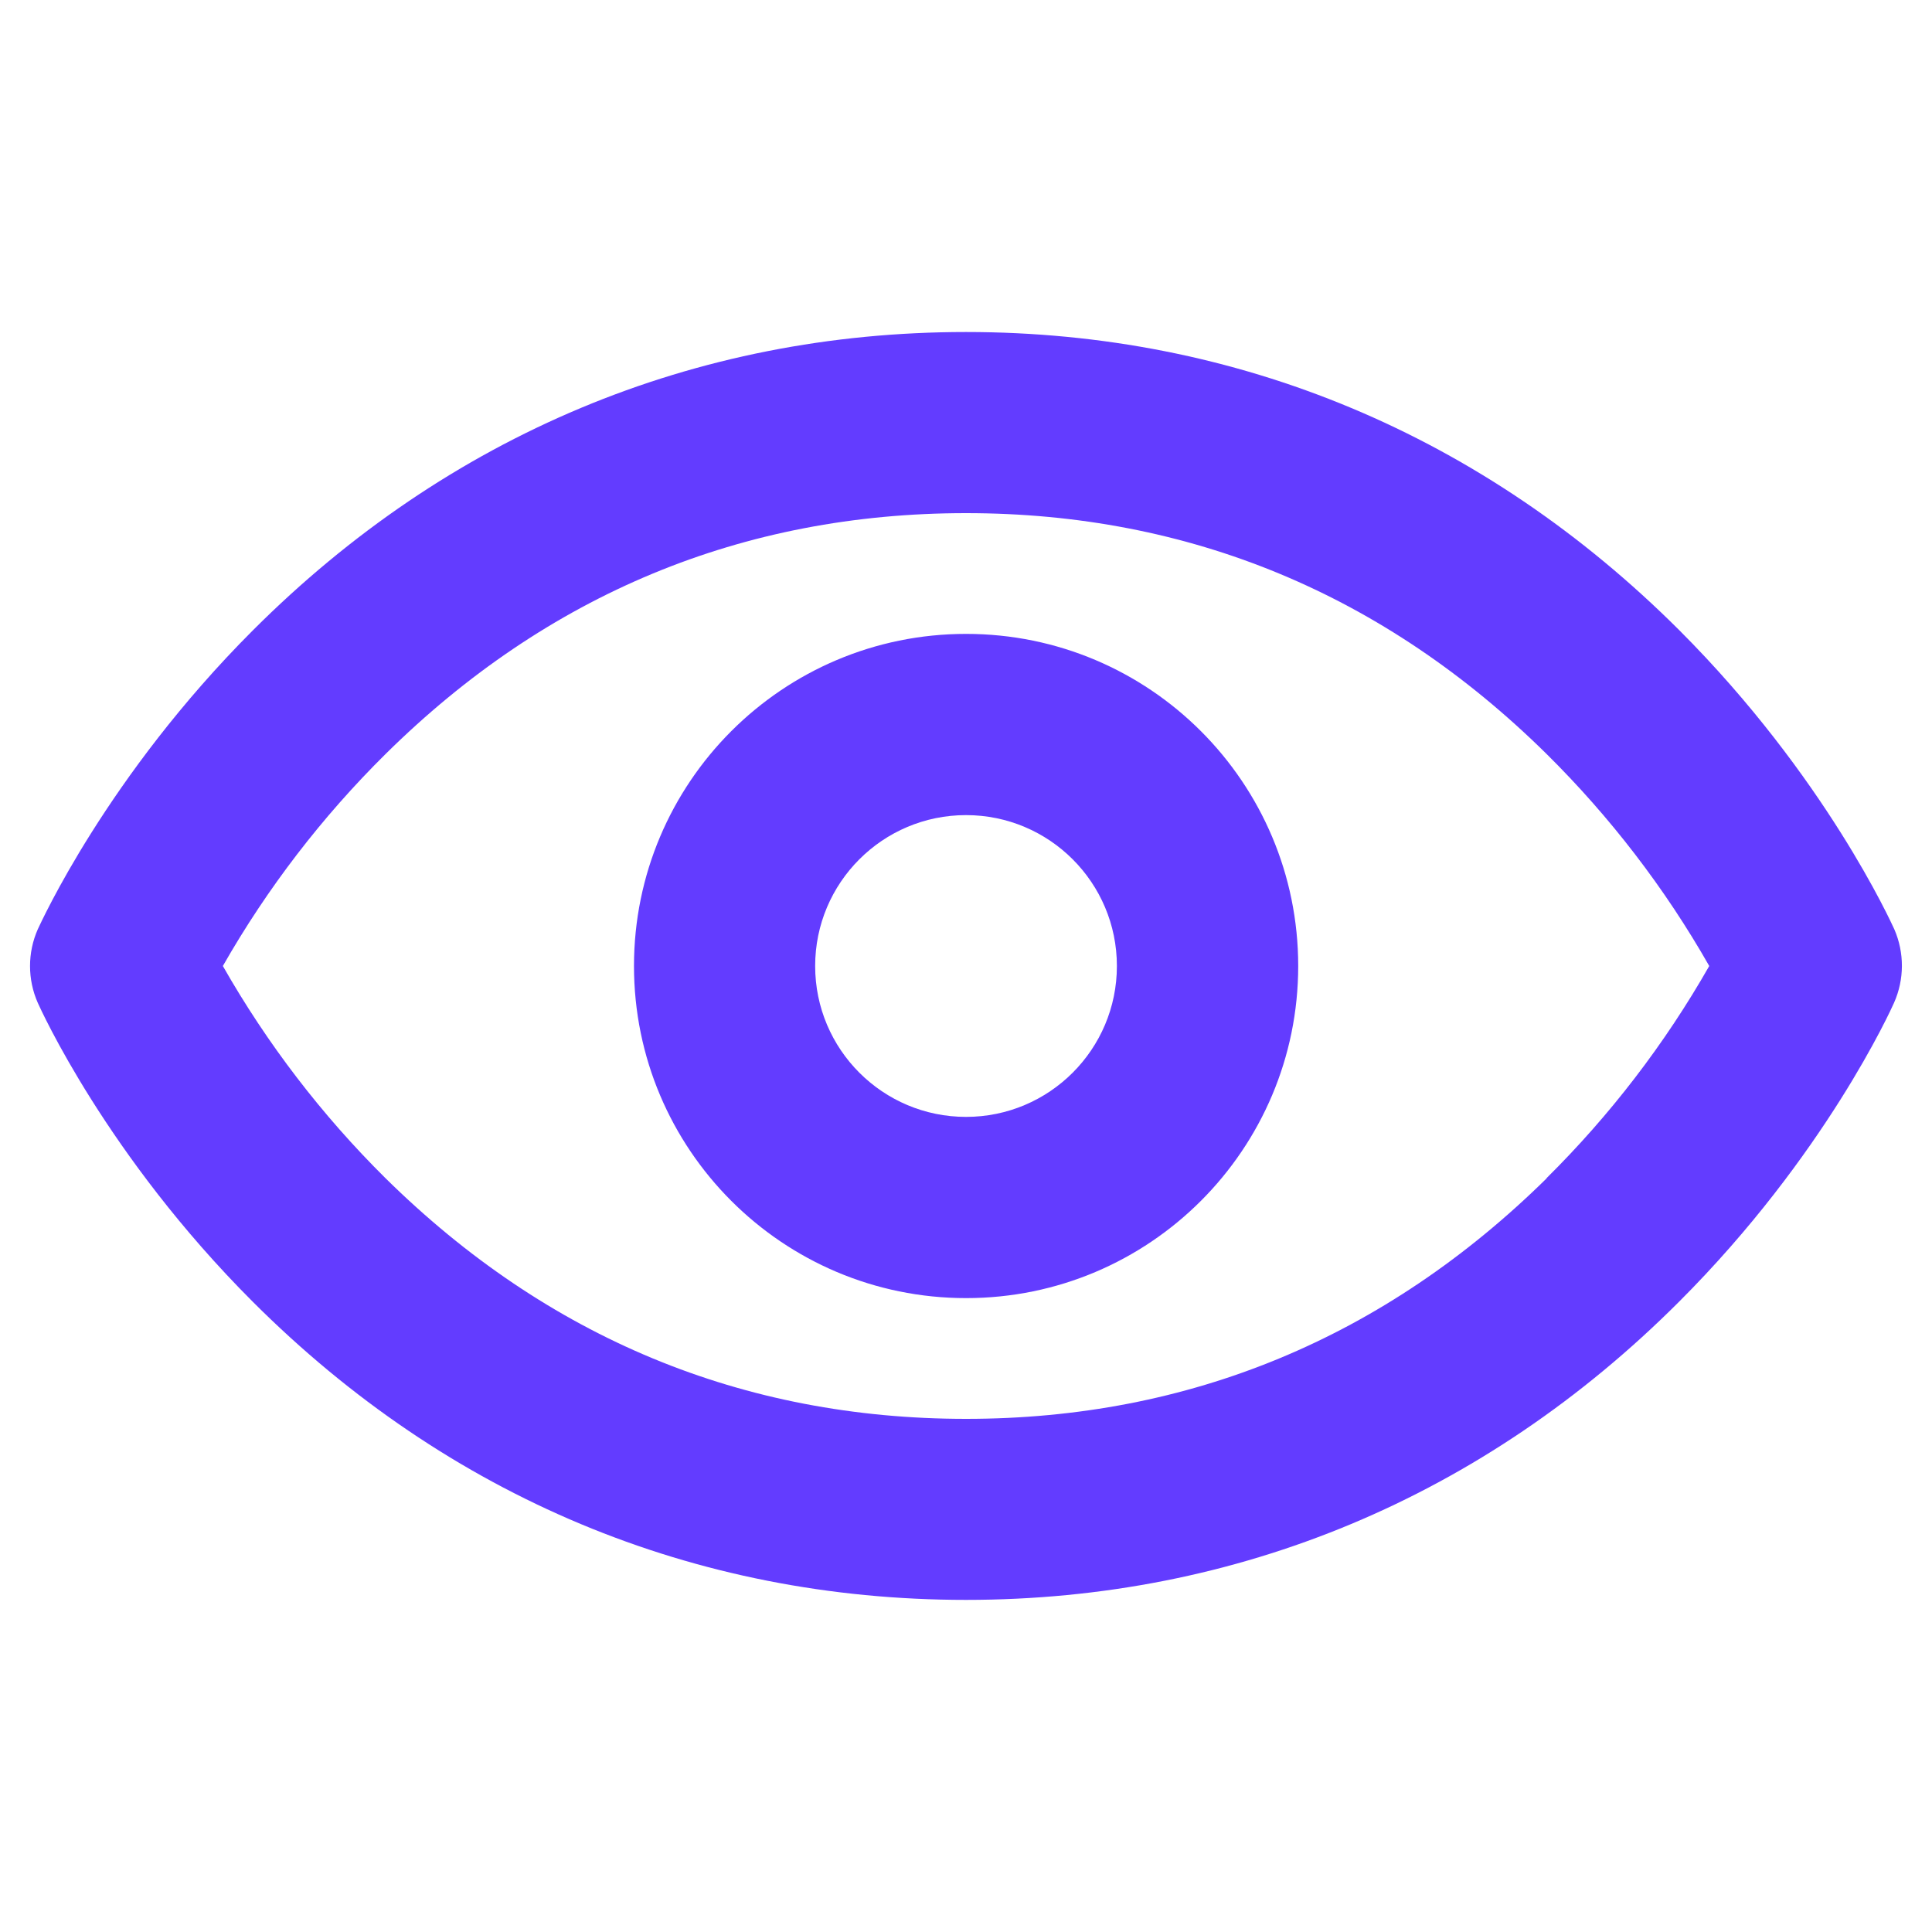
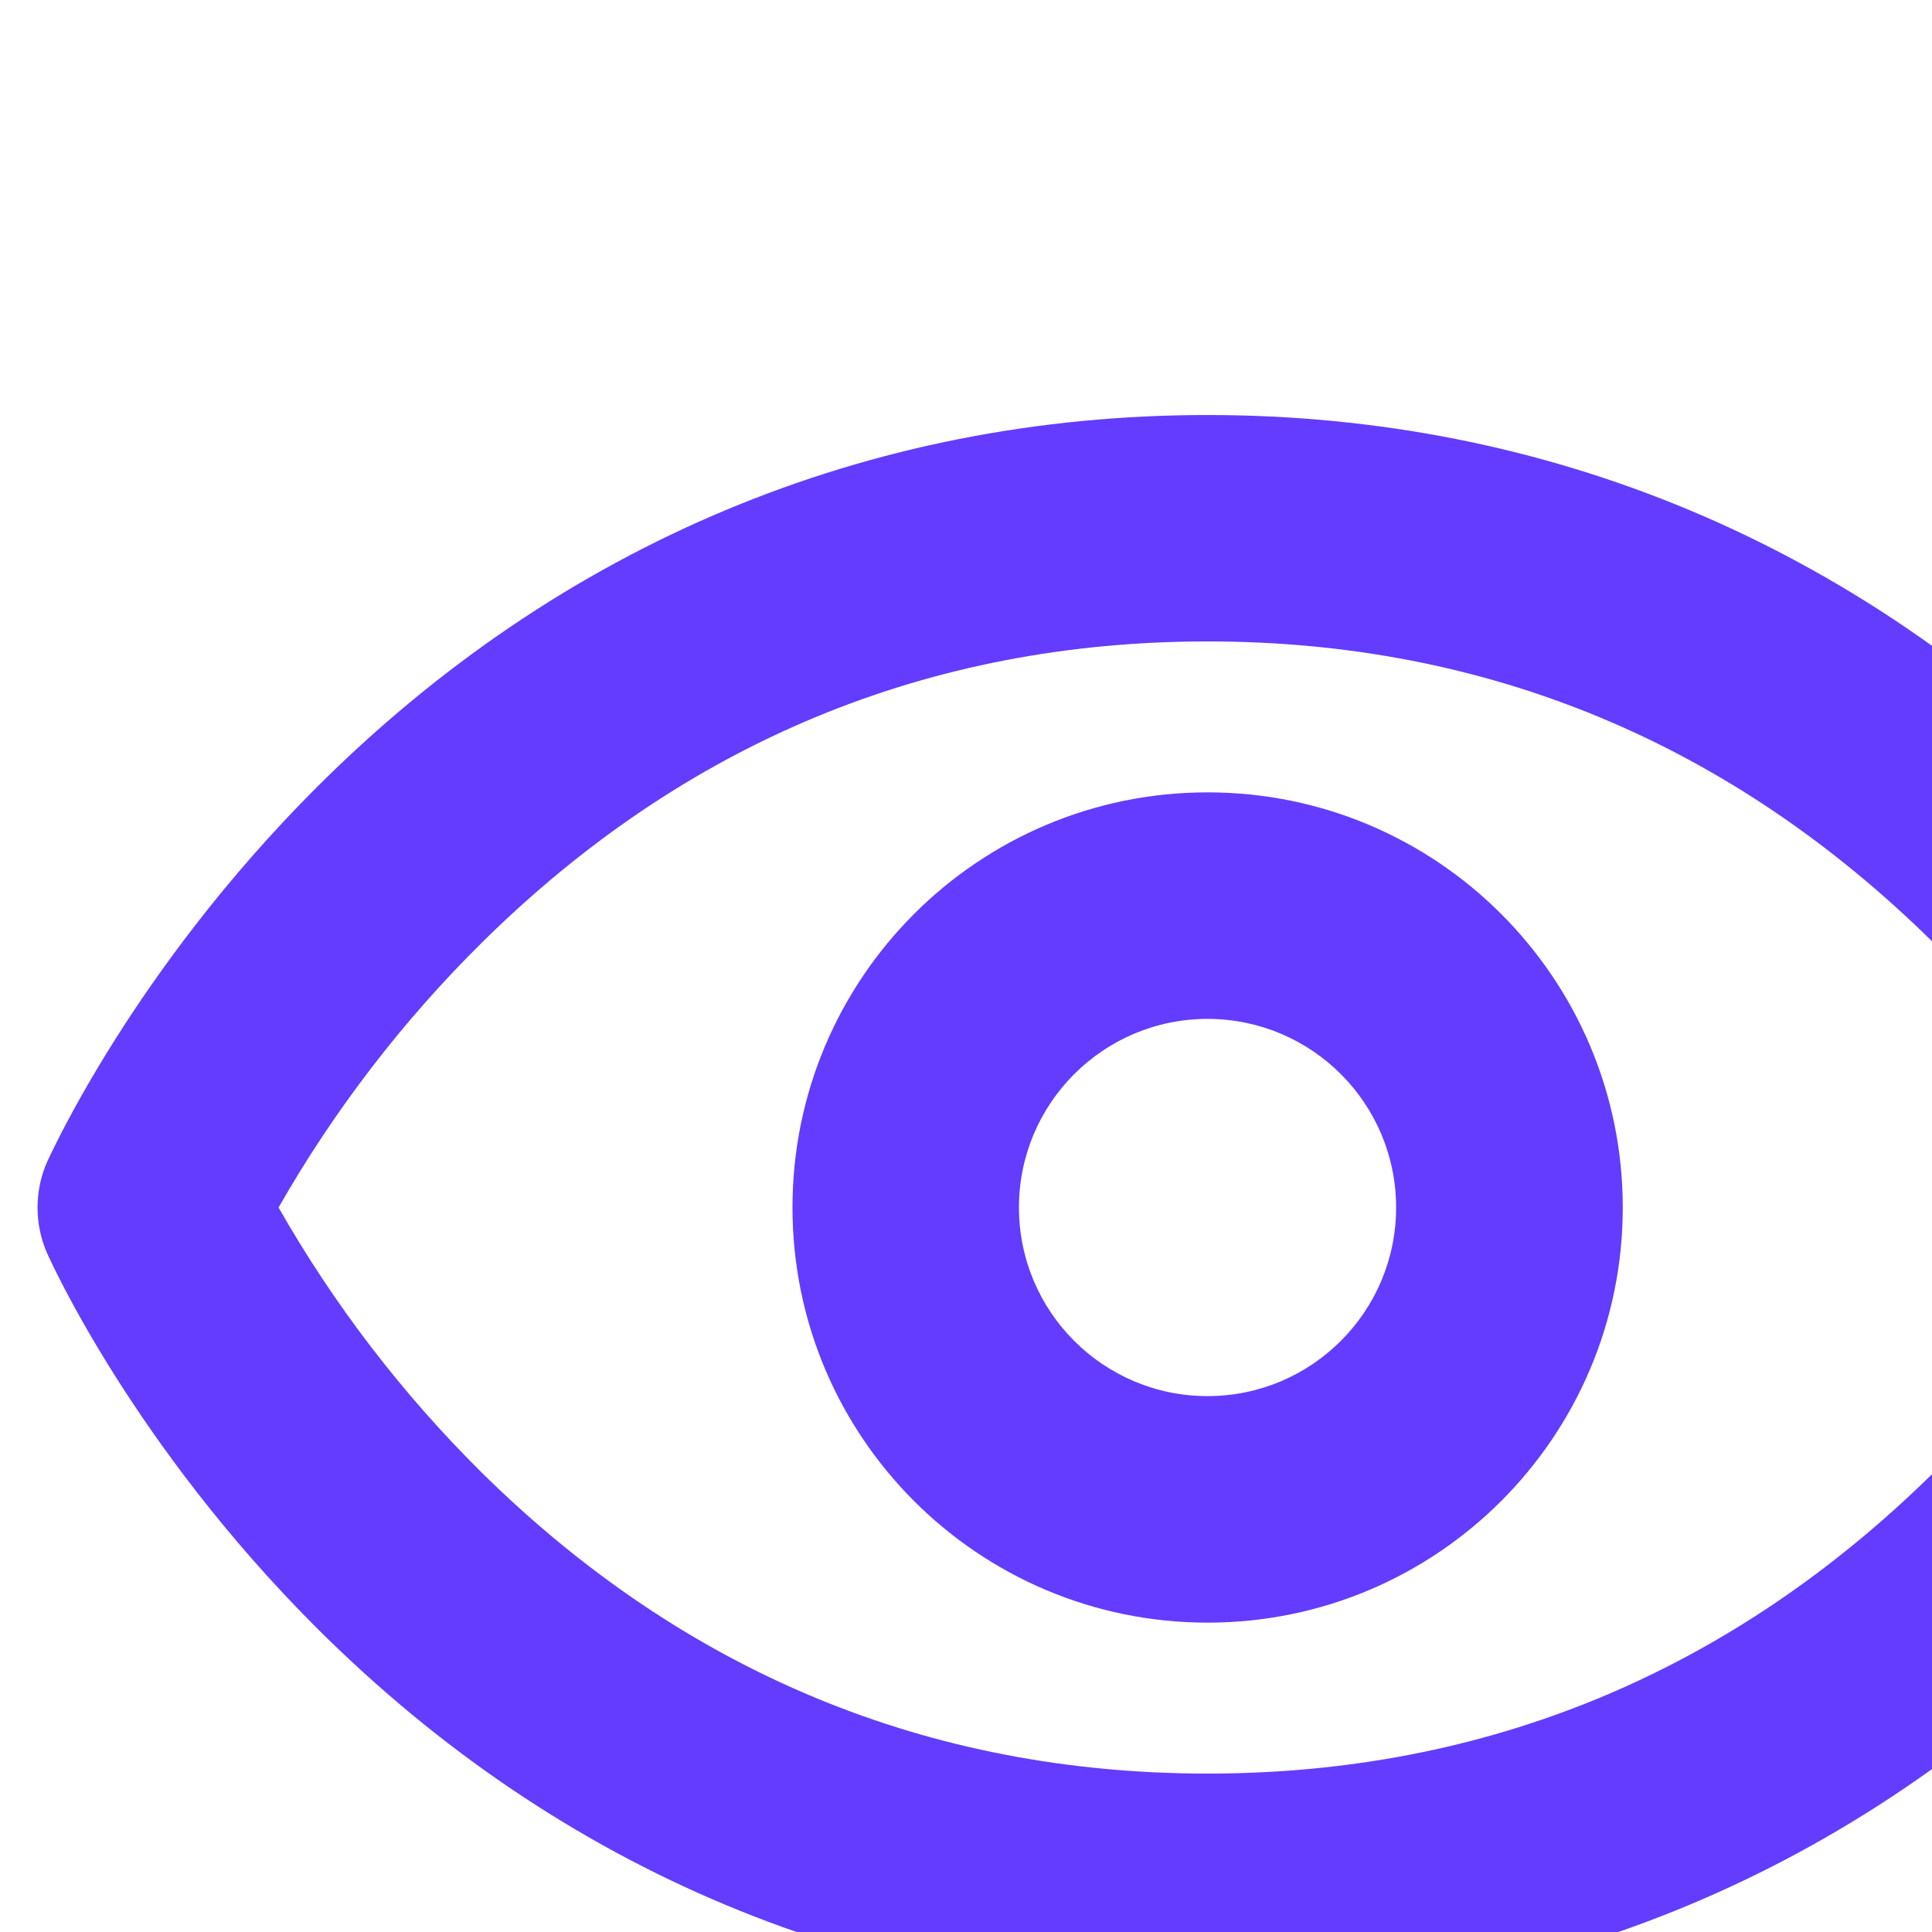
- <svg xmlns="http://www.w3.org/2000/svg" width="20" height="20" fill="none" viewBox="0 0 20 20">
+ <svg xmlns="http://www.w3.org/2000/svg" width="20" height="20" fill="none" viewBox="0 0 16 16">
  <path fill="#633CFF" d="M19.61 9.62c-.03-.064-.714-1.583-2.225-3.095-2.023-2.02-4.572-3.088-7.385-3.088-2.812 0-5.362 1.068-7.382 3.088C1.106 8.037.422 9.556.391 9.62a.944.944 0 0 0 0 .761c.029.064.713 1.583 2.226 3.095 2.021 2.02 4.57 3.086 7.383 3.086 2.813 0 5.362-1.067 7.381-3.086 1.513-1.512 2.197-3.03 2.226-3.095a.946.946 0 0 0 .003-.761Zm-3.599 2.578c-1.677 1.651-3.7 2.49-6.01 2.49-2.313 0-4.334-.839-6.01-2.491A10.185 10.185 0 0 1 2.307 10a10.192 10.192 0 0 1 1.686-2.196C5.667 6.15 7.688 5.312 10 5.312s4.333.839 6.009 2.492c.659.652 1.226 1.39 1.685 2.196a10.19 10.19 0 0 1-1.685 2.197h.002Zm-6.01-5.636a3.438 3.438 0 1 0 0 6.876 3.438 3.438 0 0 0 0-6.876Zm0 5A1.562 1.562 0 1 1 10 8.438a1.562 1.562 0 0 1 0 3.124Z" />
</svg>
